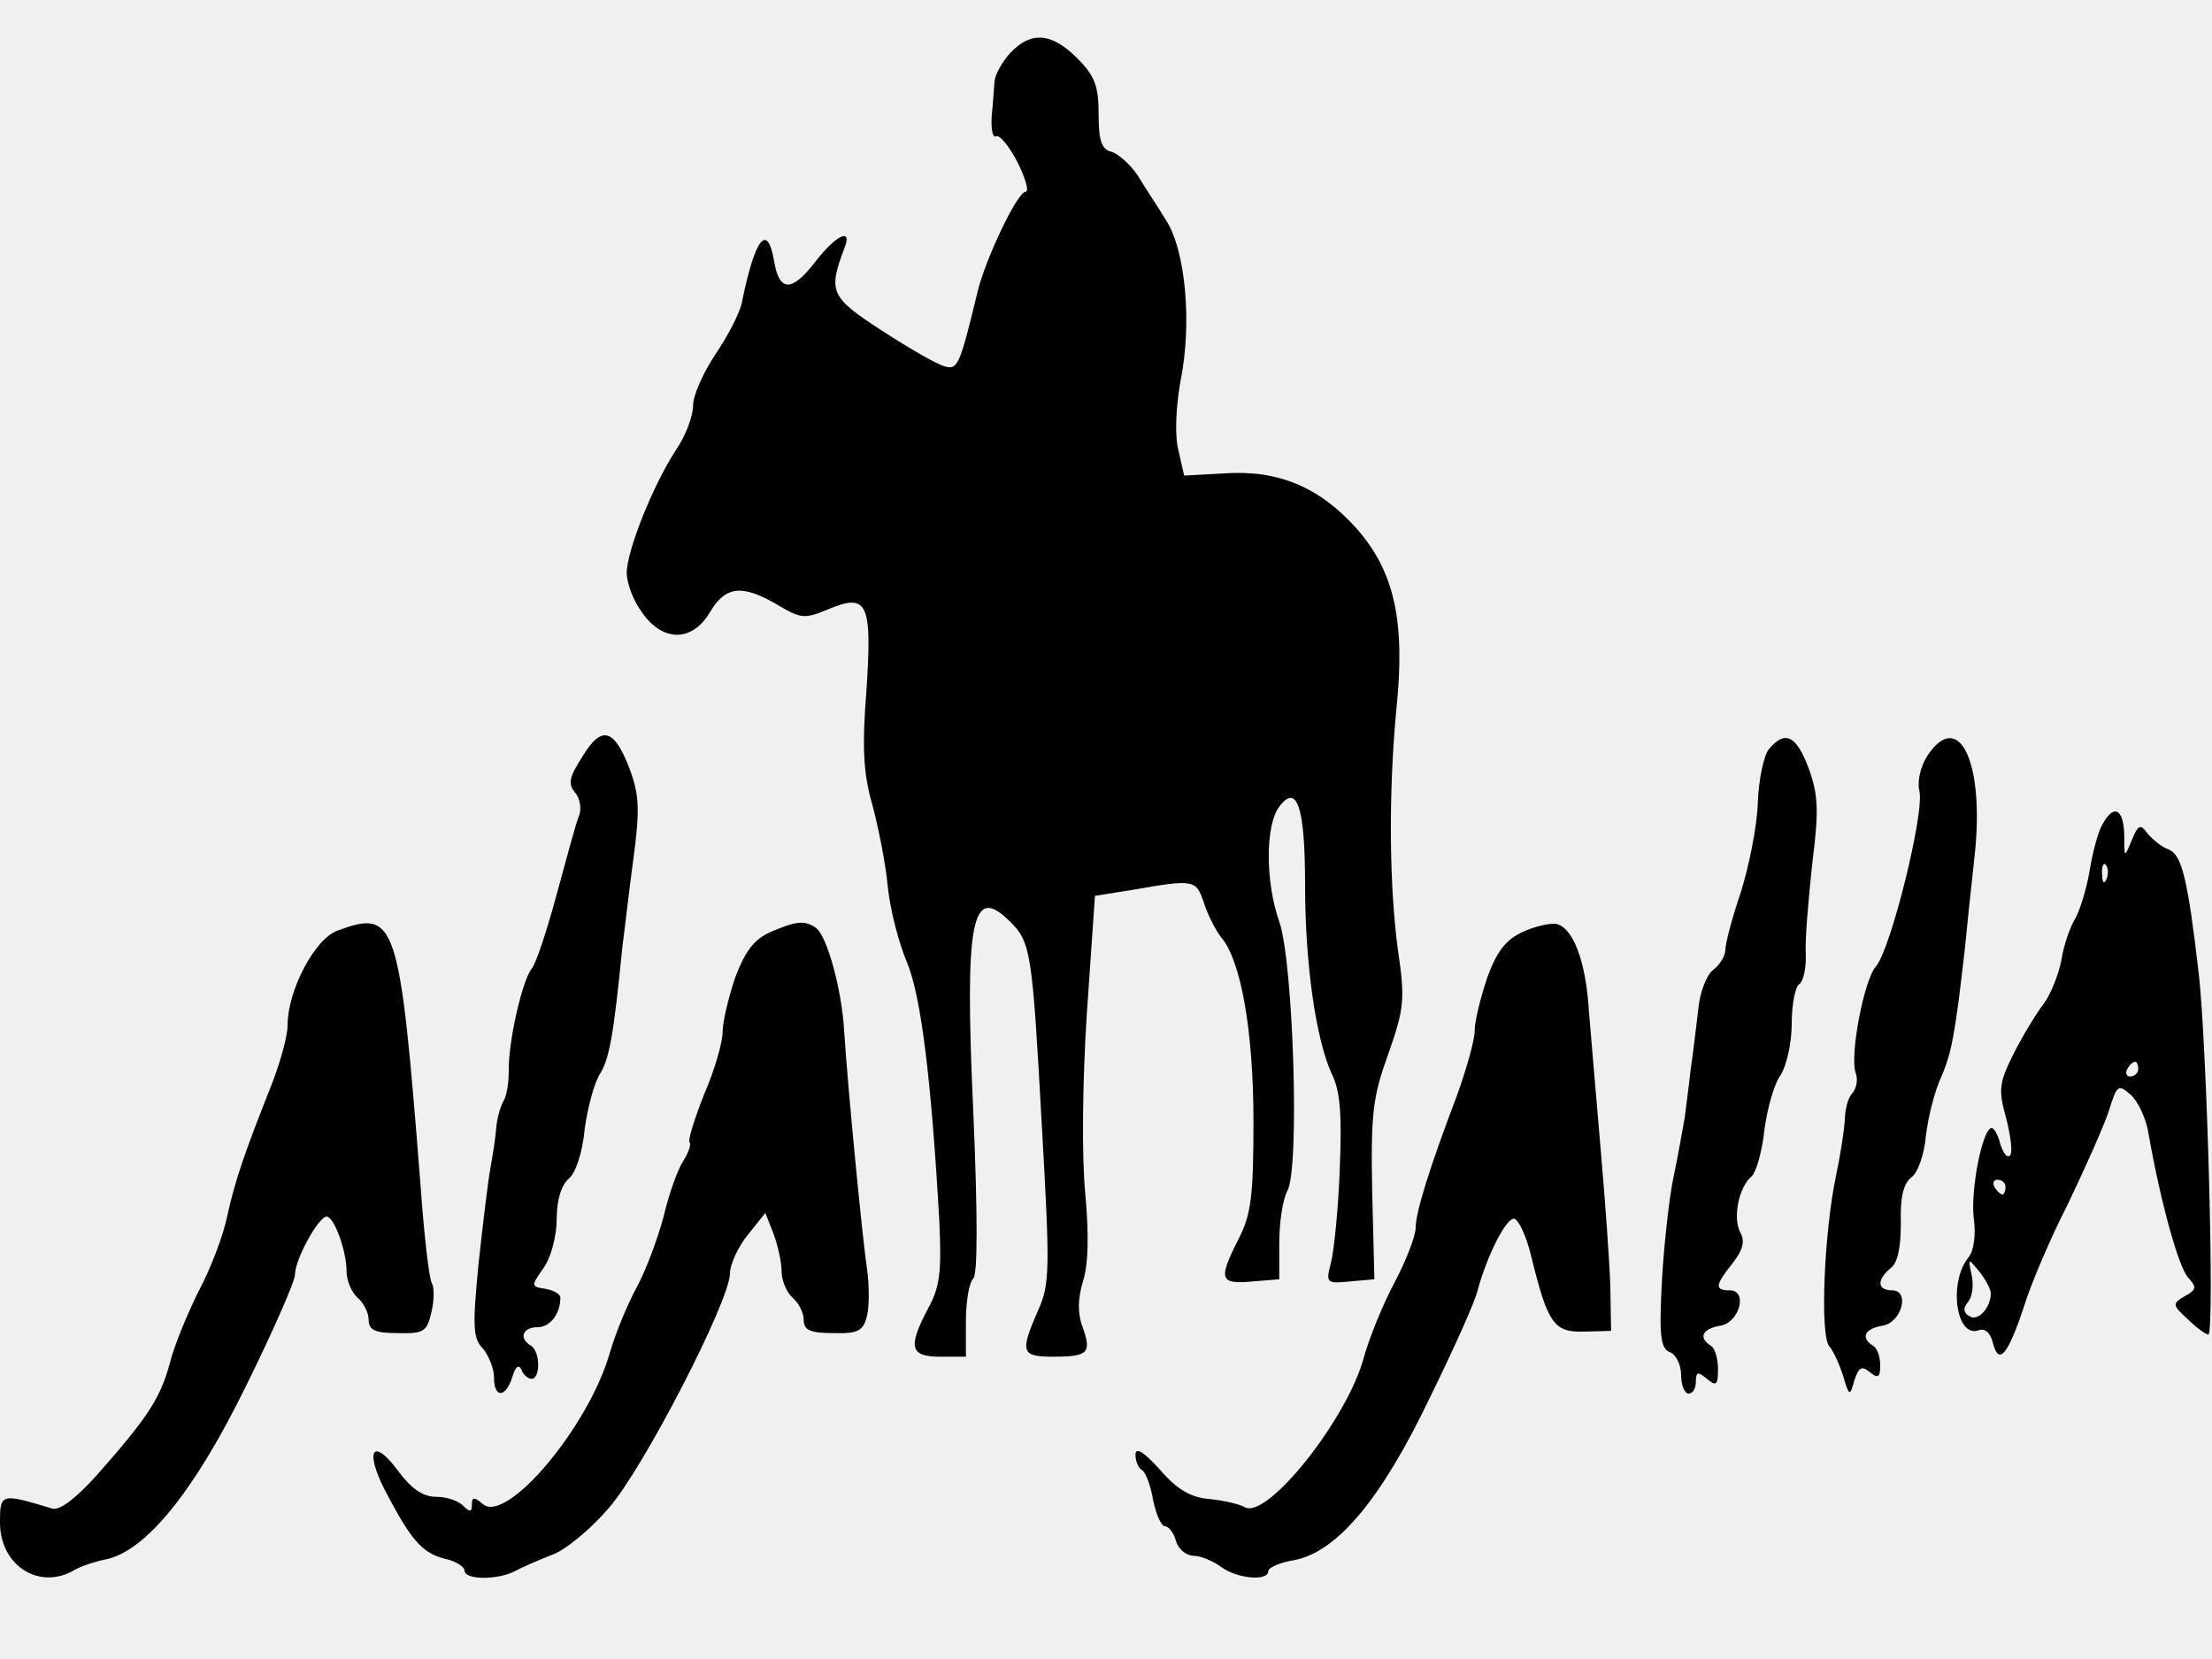
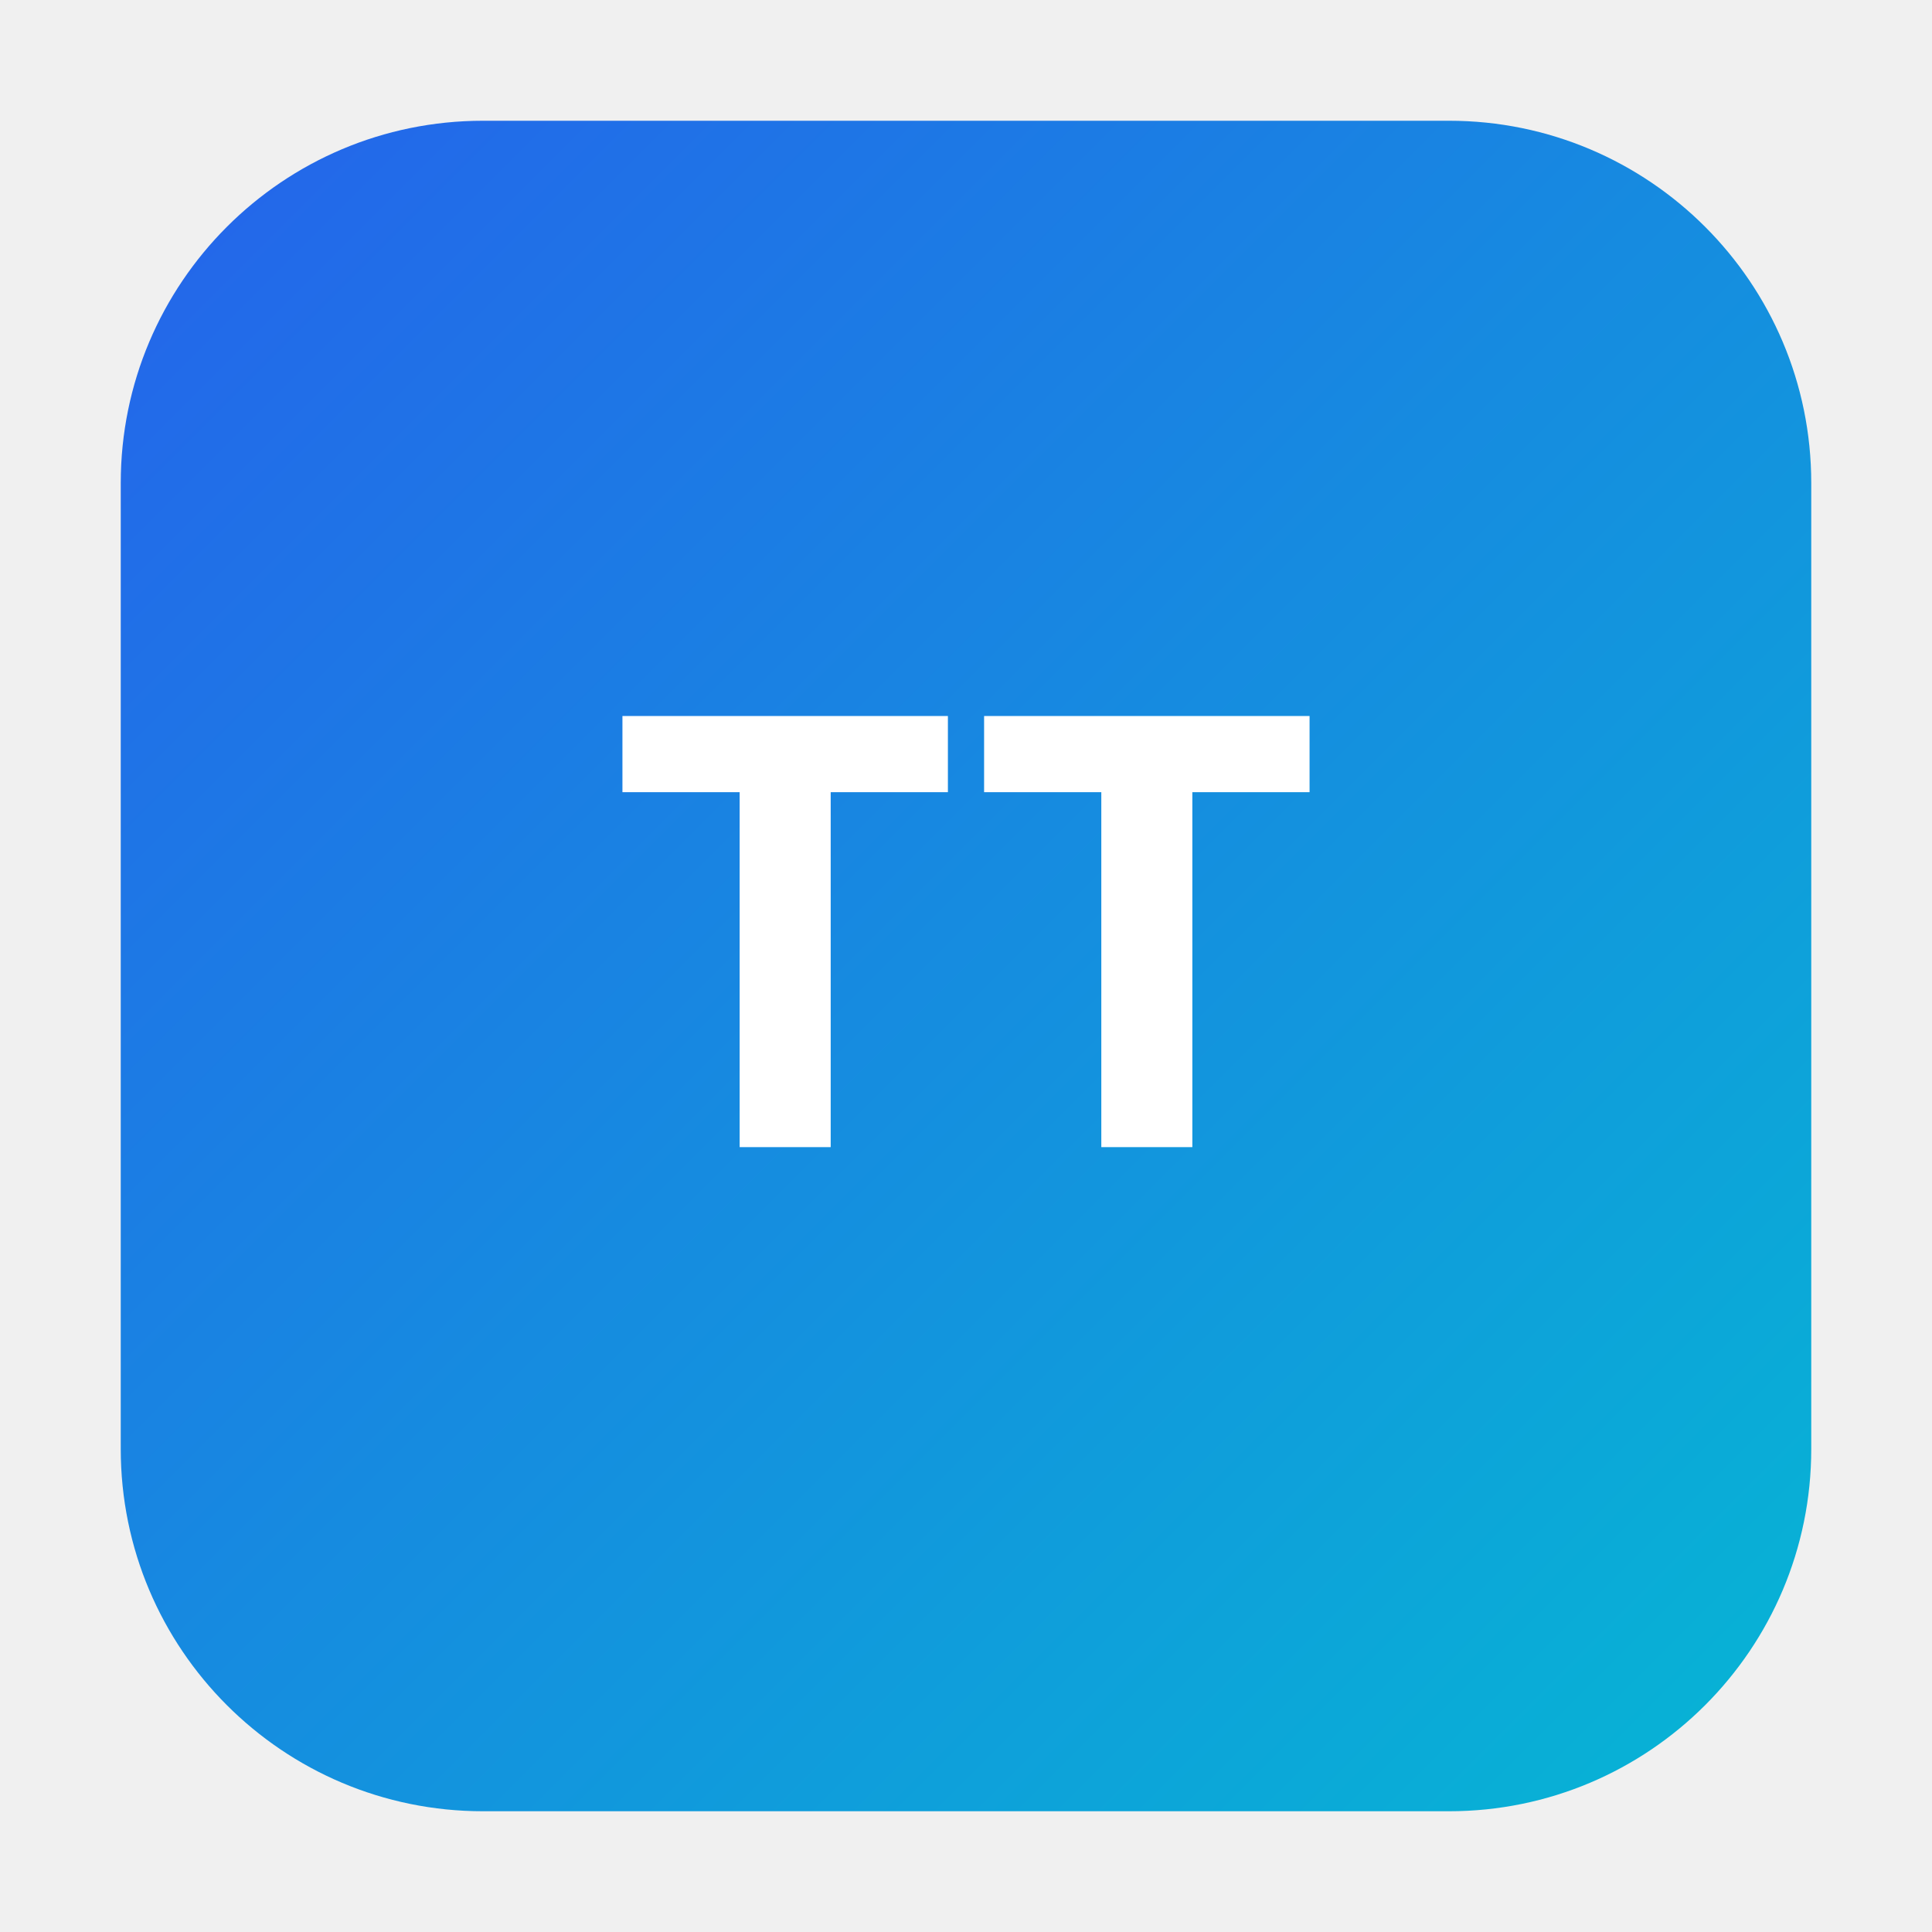
- <svg xmlns="http://www.w3.org/2000/svg" version="1.0" width="300pt" height="225pt" viewBox="0 0 300 225" preserveAspectRatio="xMidYMid meet">
-   <g transform="translate(0,225) scale(0.1,-0.1)" fill="#000000" stroke="none">
-     <path d="M1370 2178 c-11 -12 -20 -29 -21 -37 -1 -9 -2 -31 -4 -48 -1 -18 1 -30 6 -28 4 3 17 -12 29 -35 11 -22 16 -40 11 -40 -11 0 -54 -90 -65 -135 -24 -99 -27 -107 -44 -102 -10 2 -48 24 -85 48 -71 46 -74 53 -52 112 12 29 -11 19 -40 -19 -31 -40 -48 -40 -55 1 -9 54 -26 33 -44 -56 -3 -14 -19 -45 -36 -70 -16 -24 -30 -55 -30 -69 0 -14 -10 -41 -23 -60 -31 -47 -67 -137 -67 -167 0 -14 9 -38 21 -54 28 -40 68 -40 92 1 21 35 43 38 91 10 32 -19 37 -20 70 -6 53 22 59 8 51 -112 -6 -75 -4 -112 8 -153 8 -30 18 -79 21 -111 3 -31 15 -77 26 -103 19 -45 33 -157 44 -352 3 -67 1 -88 -15 -117 -28 -53 -25 -66 16 -66 l35 0 0 48 c0 26 4 52 10 58 6 6 6 86 0 226 -12 262 -2 310 50 258 28 -28 30 -40 43 -277 11 -193 11 -215 -5 -250 -25 -57 -23 -63 20 -63 48 0 53 5 40 41 -7 19 -6 39 1 62 7 22 8 61 3 117 -5 50 -4 152 2 245 l11 160 50 8 c86 15 87 14 98 -18 5 -16 16 -37 23 -46 27 -31 44 -127 44 -250 0 -100 -3 -126 -20 -159 -28 -55 -26 -62 18 -58 l37 3 0 50 c0 28 5 59 11 70 17 30 8 311 -11 365 -19 54 -19 131 0 156 24 32 35 0 35 -106 0 -109 15 -210 36 -256 12 -24 14 -56 11 -131 -2 -54 -8 -111 -12 -126 -7 -27 -6 -28 25 -25 l34 3 -3 120 c-2 106 1 128 22 186 21 60 23 73 13 140 -12 89 -13 214 -2 329 12 118 -3 185 -54 243 -50 56 -106 80 -179 75 l-55 -3 -8 35 c-5 21 -3 59 3 93 16 78 7 178 -20 219 -11 18 -29 45 -38 60 -10 15 -26 29 -35 32 -14 3 -18 15 -18 51 0 38 -5 52 -29 76 -35 35 -63 37 -91 7z" />
-     <path d="M790 1224 c-18 -28 -20 -37 -10 -49 7 -8 9 -23 5 -32 -4 -10 -17 -58 -30 -106 -13 -48 -28 -94 -34 -101 -13 -16 -32 -101 -31 -139 0 -16 -3 -34 -7 -40 -4 -7 -9 -23 -10 -37 -1 -14 -5 -38 -8 -55 -3 -16 -10 -74 -16 -129 -8 -84 -8 -101 6 -115 8 -10 15 -27 15 -39 0 -29 16 -28 25 1 4 13 8 17 12 10 2 -7 9 -13 14 -13 12 0 12 37 -1 45 -17 10 -11 25 9 25 17 0 31 18 31 40 0 5 -9 10 -20 12 -20 3 -20 4 -3 28 10 14 18 43 18 67 0 27 7 47 17 55 9 8 18 35 21 67 4 29 13 63 21 75 12 20 18 49 30 171 3 22 9 76 15 120 9 67 8 87 -5 122 -21 55 -38 60 -64 17z" />
-     <path d="M2399 1234 c-7 -9 -14 -42 -15 -73 -1 -32 -12 -86 -23 -121 -12 -35 -21 -70 -21 -78 0 -8 -7 -20 -16 -27 -9 -6 -19 -31 -21 -56 -3 -24 -7 -60 -10 -79 -2 -19 -6 -48 -8 -65 -3 -16 -9 -52 -15 -80 -6 -27 -13 -91 -16 -141 -4 -76 -2 -93 11 -98 8 -3 15 -17 15 -31 0 -14 5 -25 10 -25 6 0 10 7 10 16 0 14 3 14 15 4 13 -11 15 -8 15 13 0 14 -4 29 -10 32 -17 11 -11 23 13 27 26 4 38 48 13 48 -21 0 -20 7 4 37 14 18 17 30 10 42 -10 20 -2 61 16 76 6 6 14 34 17 63 4 29 13 62 22 74 8 13 15 43 15 70 0 26 5 50 10 53 6 4 10 23 9 43 -1 20 4 75 9 122 9 71 8 92 -5 128 -17 45 -32 52 -54 26z" />
-     <path d="M2614 1225 c-9 -14 -14 -34 -11 -47 8 -28 -39 -217 -59 -239 -16 -18 -36 -122 -27 -145 3 -8 1 -20 -5 -27 -6 -6 -10 -23 -10 -37 -1 -14 -6 -47 -12 -75 -16 -76 -22 -216 -9 -231 6 -7 14 -25 19 -41 8 -27 9 -27 15 -5 6 18 10 20 21 11 11 -9 14 -7 14 9 0 12 -4 24 -10 27 -17 11 -11 23 13 27 26 4 38 48 13 48 -20 0 -21 14 -2 30 10 7 14 29 14 61 -1 34 3 53 14 62 9 6 18 32 20 57 3 25 12 61 21 80 14 32 19 60 32 175 2 22 8 78 13 124 14 126 -21 201 -64 136z" />
-     <path d="M2851 1131 c-6 -10 -13 -38 -17 -62 -4 -24 -13 -53 -19 -64 -7 -11 -16 -36 -19 -56 -4 -21 -15 -48 -24 -60 -10 -13 -29 -44 -41 -68 -20 -40 -21 -49 -10 -88 6 -24 9 -47 5 -50 -4 -4 -9 3 -13 15 -3 12 -8 22 -12 22 -12 0 -29 -84 -24 -123 3 -22 0 -43 -7 -52 -28 -34 -17 -111 14 -99 8 3 16 -4 19 -18 8 -30 20 -16 42 50 9 30 36 93 60 140 23 48 48 104 55 125 11 36 13 37 30 22 10 -9 21 -33 24 -53 16 -91 40 -178 53 -194 13 -14 12 -17 -4 -26 -17 -10 -17 -12 4 -31 12 -12 25 -21 28 -21 9 0 -2 396 -13 490 -15 129 -23 161 -41 168 -9 3 -21 13 -28 21 -10 14 -13 13 -22 -9 -10 -24 -10 -24 -10 8 -1 36 -15 42 -30 13z m6 -73 c-3 -8 -6 -5 -6 6 -1 11 2 17 5 13 3 -3 4 -12 1 -19z m43 -258 c0 -5 -5 -10 -11 -10 -5 0 -7 5 -4 10 3 6 8 10 11 10 2 0 4 -4 4 -10z m-180 -160 c0 -5 -2 -10 -4 -10 -3 0 -8 5 -11 10 -3 6 -1 10 4 10 6 0 11 -4 11 -10z m-20 -144 c0 -20 -18 -39 -29 -31 -8 4 -9 11 -2 19 6 7 8 23 5 37 -5 23 -5 23 10 5 9 -11 16 -25 16 -30z" />
-     <path d="M458 988 c-31 -11 -68 -81 -68 -129 0 -15 -11 -54 -24 -86 -34 -86 -47 -123 -58 -173 -5 -25 -22 -70 -38 -100 -15 -30 -34 -75 -40 -100 -13 -47 -30 -73 -99 -151 -28 -31 -50 -48 -60 -45 -70 21 -71 21 -71 -19 0 -57 51 -91 98 -66 9 6 30 13 45 16 55 11 121 93 191 236 36 73 66 141 66 150 0 21 32 79 43 79 10 0 27 -46 27 -74 0 -13 7 -29 15 -36 8 -7 15 -20 15 -30 0 -14 9 -18 39 -18 36 -1 40 2 46 28 4 16 4 34 1 39 -4 5 -11 67 -16 138 -28 356 -33 370 -112 341z" />
-     <path d="M1045 986 c-22 -10 -34 -25 -48 -62 -9 -27 -17 -60 -17 -74 0 -14 -11 -52 -25 -84 -13 -33 -22 -62 -20 -65 3 -2 -1 -14 -8 -25 -8 -12 -20 -46 -27 -76 -8 -30 -24 -73 -36 -95 -12 -22 -29 -62 -37 -90 -29 -101 -140 -232 -172 -205 -12 10 -15 10 -15 -1 0 -10 -3 -10 -12 -1 -7 7 -23 12 -37 12 -18 0 -34 12 -51 35 -34 46 -46 29 -18 -26 35 -67 50 -85 81 -93 15 -3 27 -11 27 -16 0 -13 45 -13 68 -1 9 5 32 15 50 22 18 6 53 35 77 63 47 53 165 282 165 319 0 12 11 36 24 52 l24 30 11 -28 c6 -16 11 -39 11 -51 0 -13 7 -29 15 -36 8 -7 15 -20 15 -30 0 -14 9 -18 40 -18 34 -1 41 3 46 24 3 13 3 41 0 62 -6 39 -26 244 -31 322 -3 58 -24 133 -39 142 -15 10 -26 9 -61 -6z" />
-     <path d="M2065 986 c-22 -10 -35 -26 -48 -62 -9 -27 -17 -59 -17 -72 0 -13 -11 -51 -23 -85 -38 -100 -57 -161 -57 -182 0 -11 -13 -45 -29 -75 -16 -30 -34 -75 -41 -100 -22 -84 -132 -222 -162 -204 -7 4 -28 9 -48 11 -25 2 -44 13 -67 40 -22 24 -33 31 -33 20 0 -9 4 -18 9 -21 5 -3 12 -22 15 -41 4 -19 11 -35 16 -35 5 0 12 -9 15 -20 3 -11 14 -20 24 -20 9 0 26 -7 37 -15 21 -16 64 -20 64 -6 0 5 16 12 35 15 58 11 118 82 184 220 33 67 62 132 65 146 14 51 40 100 50 97 6 -2 16 -24 22 -48 23 -94 31 -106 72 -105 l37 1 -1 60 c-1 33 -7 116 -13 185 -6 69 -13 153 -16 188 -4 69 -22 115 -45 119 -8 1 -28 -3 -45 -11z" />
-   </g>
+ <svg xmlns="http://www.w3.org/2000/svg" viewBox="0 0 128 128" role="img" aria-labelledby="title desc">
+   <defs>
+     <linearGradient id="bg" x1="0%" y1="0%" x2="100%" y2="100%">
+       <stop offset="0%" stop-color="#2563eb" />
+       <stop offset="100%" stop-color="#06b6d4" />
+     </linearGradient>
+   </defs>
+   <rect x="8" y="8" width="112" height="112" rx="24" fill="url(#bg)" />
+   <text x="64" y="76" font-family="'Segoe UI', 'Alef', sans-serif" font-size="40" font-weight="700" text-anchor="middle" fill="#ffffff">TT</text>
</svg>
